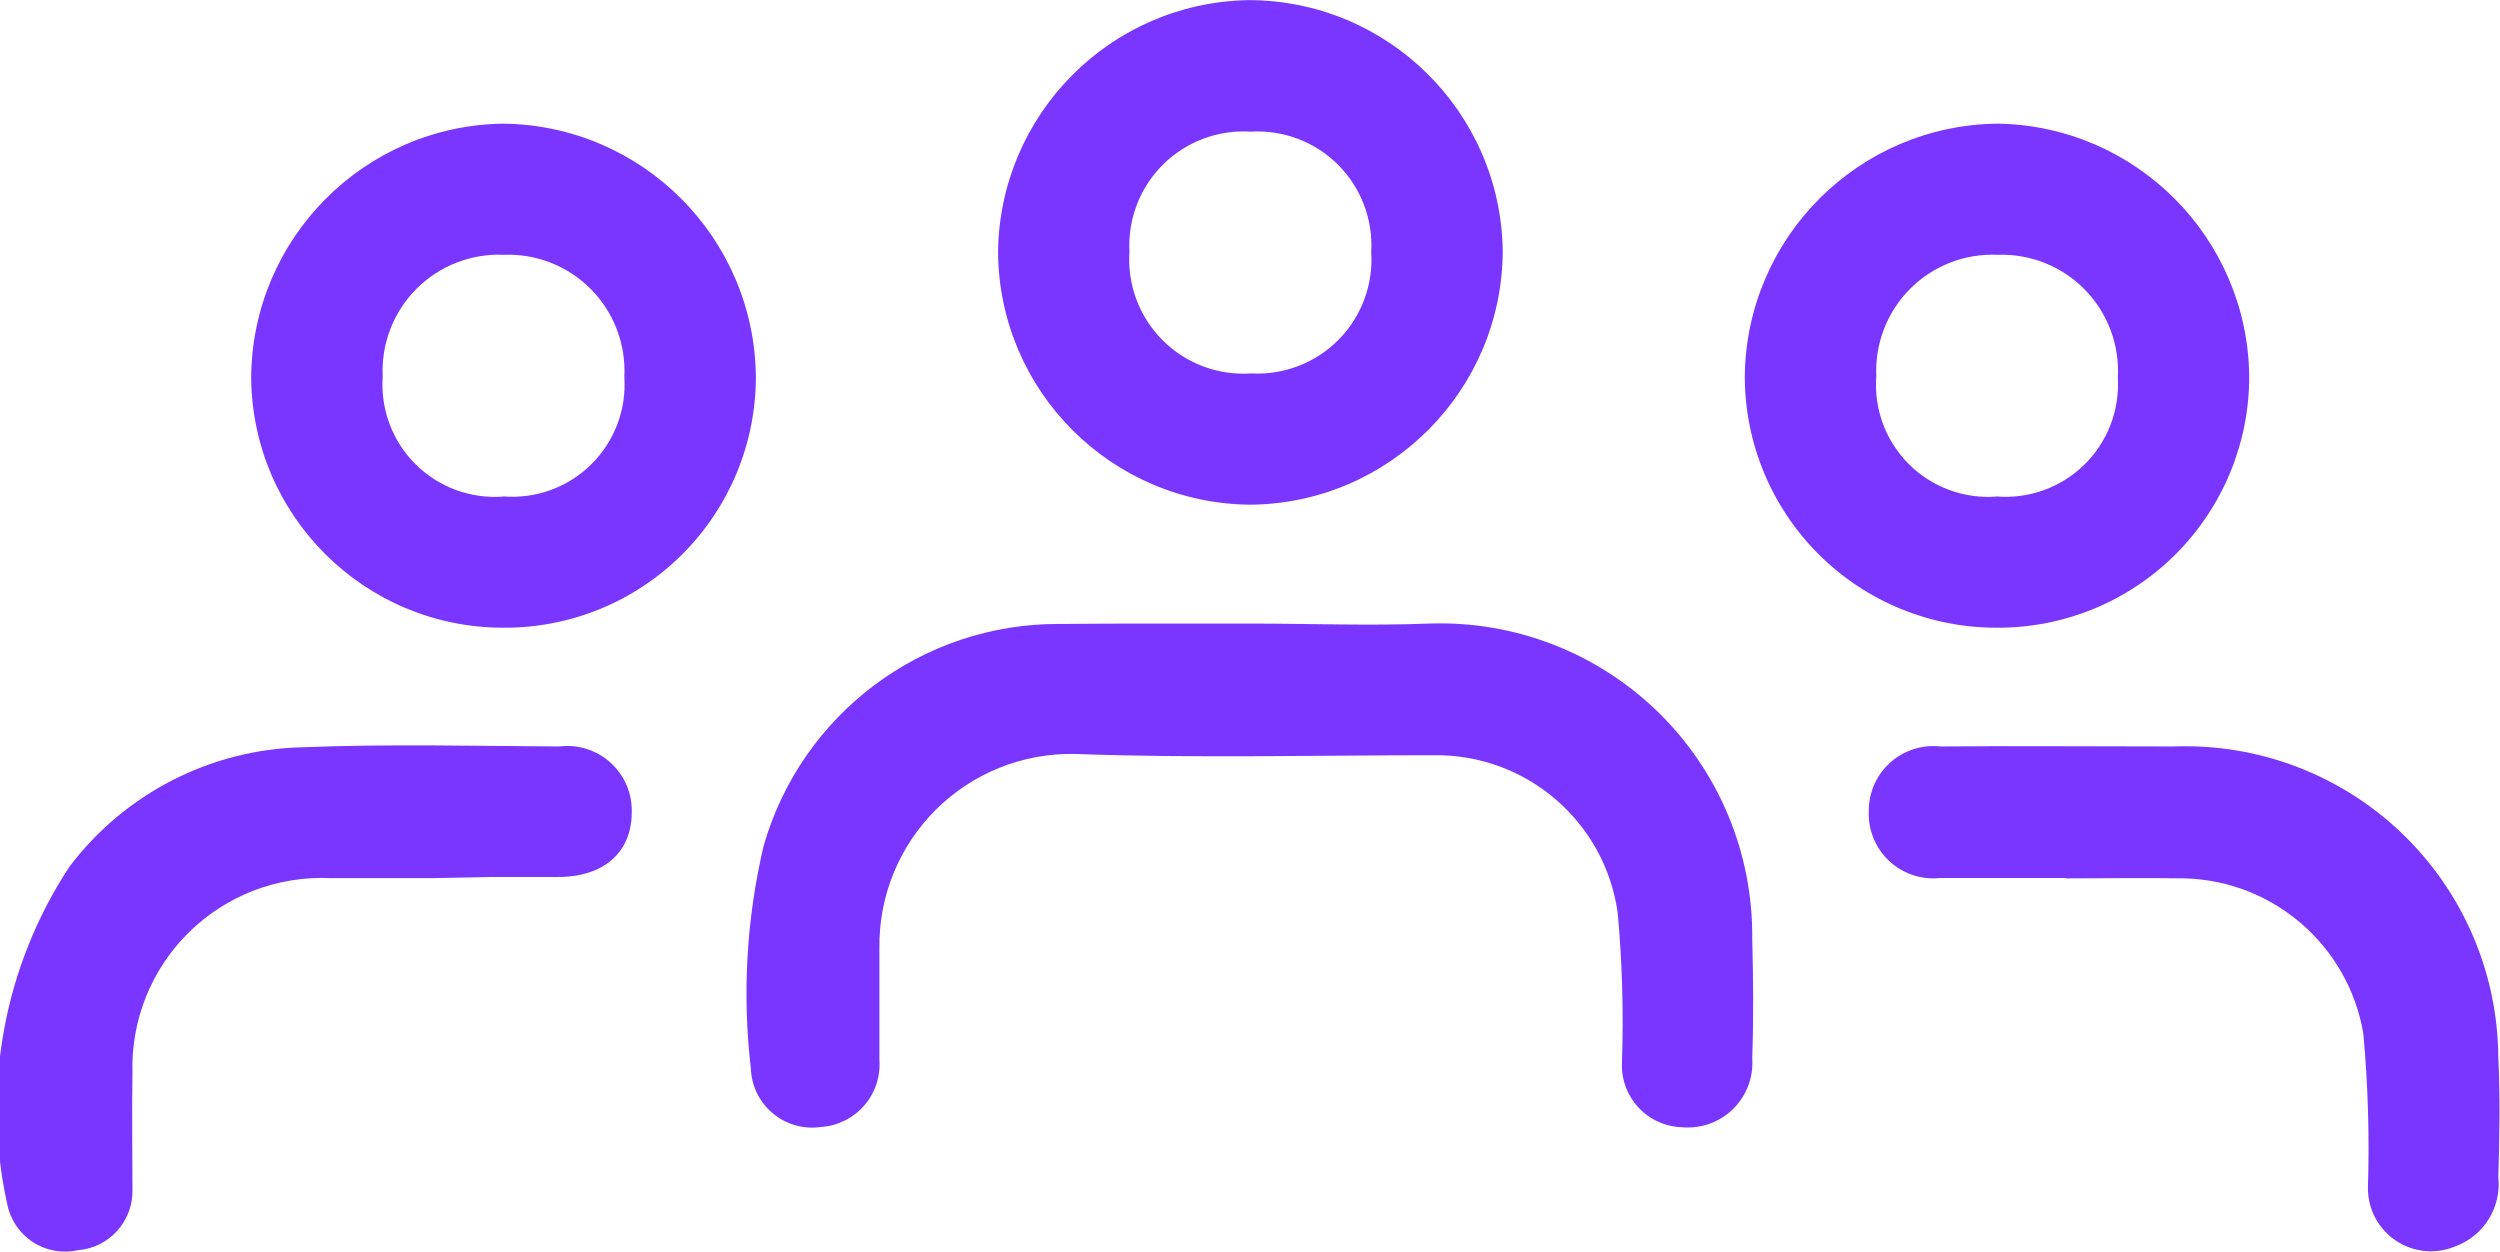
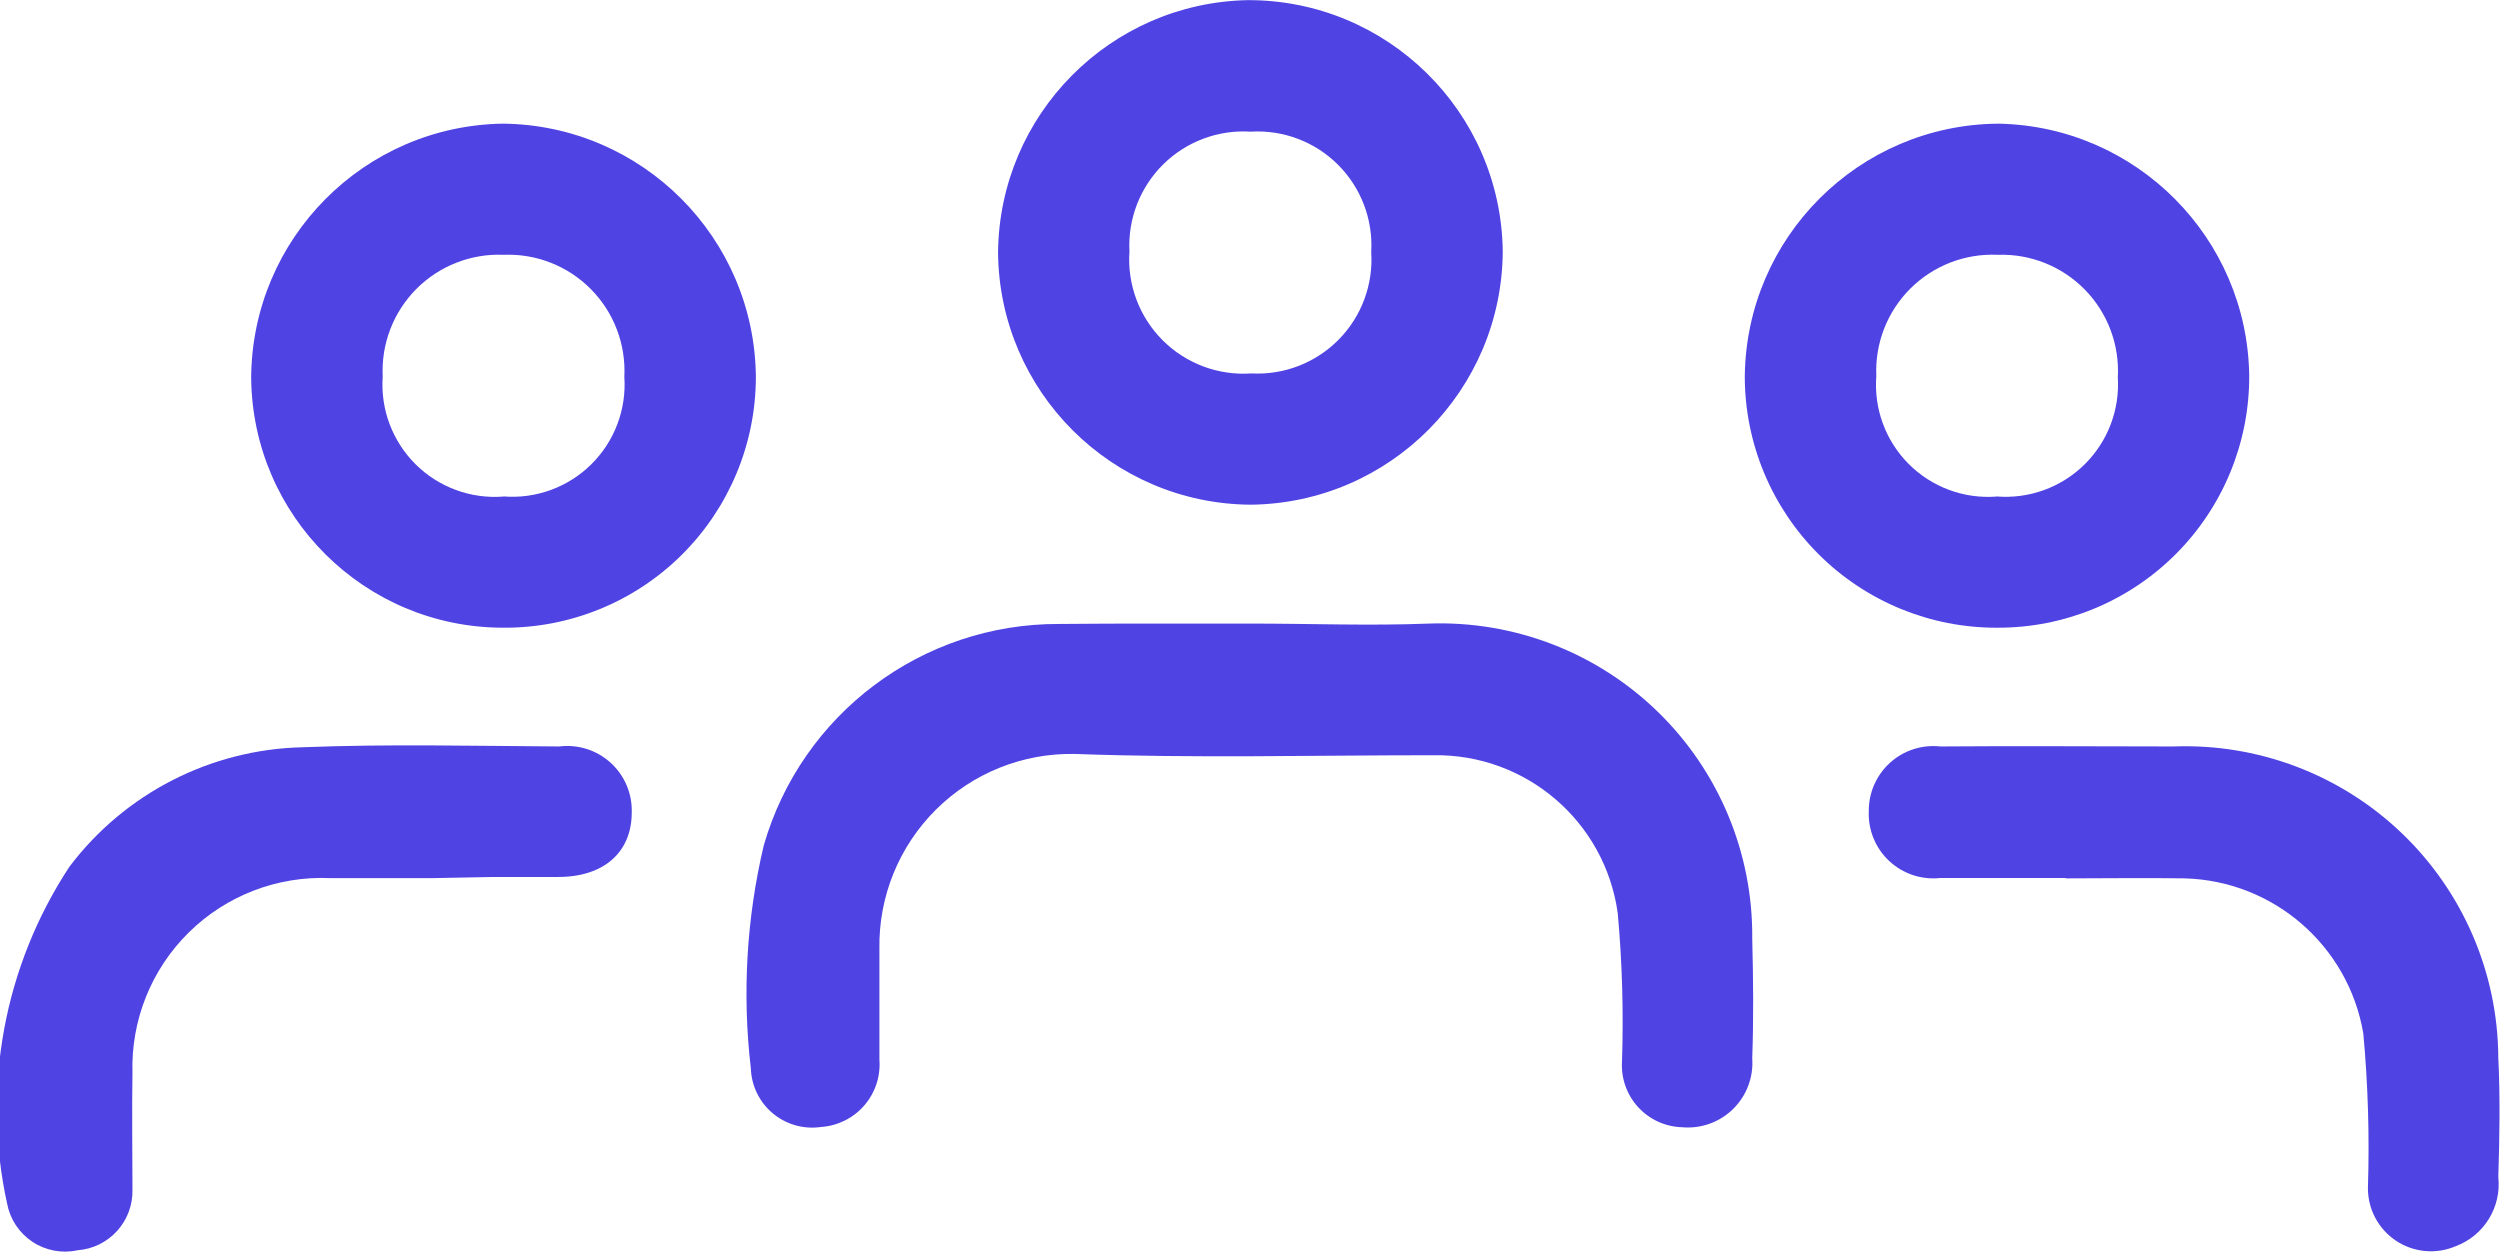
<svg xmlns="http://www.w3.org/2000/svg" width="19.368" height="9.693" viewBox="0 0 19.368 9.693">
  <defs>
-     <style>.a{fill:#7a35ff;}</style>
+     <style>.a{fill:#5043e4;}</style>
  </defs>
  <g transform="translate(-111 -178.228)">
    <path class="a" d="M-6633.707,1750.73c.458,0,.919.018,1.377,0a2.418,2.418,0,0,1,2.506,2.442c.008.308.011.618,0,.926a.5.5,0,0,1-.543.534.48.48,0,0,1-.466-.509,9.317,9.317,0,0,0-.033-1.15,1.418,1.418,0,0,0-1.427-1.223c-.926,0-1.853.024-2.777-.01a1.485,1.485,0,0,0-1.516,1.51c0,.286,0,.572,0,.858a.486.486,0,0,1-.453.522.475.475,0,0,1-.543-.454,4.987,4.987,0,0,1,.1-1.727,2.372,2.372,0,0,1,2.29-1.716C-6634.7,1750.728-6634.205,1750.731-6633.707,1750.73Z" transform="translate(6754.399 -1567.671)" />
    <path class="a" d="M-6464.351,1668.963a1.948,1.948,0,0,1-1.956-1.949,1.979,1.979,0,0,1,1.964-1.956,1.98,1.98,0,0,1,1.944,1.953A1.945,1.945,0,0,1-6464.351,1668.963Zm-.007-1.017a.871.871,0,0,0,.941-.922.9.9,0,0,0-.93-.95.9.9,0,0,0-.941.939A.868.868,0,0,0-6464.358,1667.947Z" transform="translate(6590.824 -1485.872)" />
    <path class="a" d="M-6720.693,1668.964a1.953,1.953,0,0,1-1.948-1.936,1.98,1.98,0,0,1,1.952-1.969,1.98,1.98,0,0,1,1.958,1.963A1.944,1.944,0,0,1-6720.693,1668.964Zm.006-1.017a.87.87,0,0,0,.937-.927.9.9,0,0,0-.935-.945.9.9,0,0,0-.937.944A.87.87,0,0,0-6720.687,1667.948Z" transform="translate(6835.587 -1485.873)" />
    <path class="a" d="M-6592.512,1647.742a1.971,1.971,0,0,1-1.96-1.954,1.974,1.974,0,0,1,1.937-1.955,1.971,1.971,0,0,1,1.973,1.943A1.974,1.974,0,0,1-6592.512,1647.742Zm.931-1.957a.882.882,0,0,0-.934-.933.884.884,0,0,0-.939.928.885.885,0,0,0,.945.945A.883.883,0,0,0-6591.581,1645.784Z" transform="translate(6713.204 -1465.604)" />
    <path class="a" d="M-6443.4,1772.963c-.323,0-.647,0-.971,0a.5.5,0,0,1-.554-.519.5.5,0,0,1,.555-.5c.6-.005,1.2,0,1.806,0a2.425,2.425,0,0,1,2.516,2.41c.015.308.01.617,0,.925a.513.513,0,0,1-.331.537.488.488,0,0,1-.679-.456,9.646,9.646,0,0,0-.036-1.194,1.444,1.444,0,0,0-1.38-1.2c-.308-.005-.617,0-.925,0Z" transform="translate(6570.403 -1587.933)" />
    <path class="a" d="M-6762.412,1772.856h-.79a1.467,1.467,0,0,0-1.533,1.511c-.005.3,0,.6,0,.9a.46.46,0,0,1-.426.472.456.456,0,0,1-.545-.361,3.416,3.416,0,0,1,.483-2.611,2.331,2.331,0,0,1,1.808-.925c.661-.026,1.324-.01,1.986-.006a.5.5,0,0,1,.562.511c0,.308-.215.5-.57.5-.166,0-.331,0-.5,0Z" transform="translate(6876.761 -1587.825)" />
  </g>
</svg>
